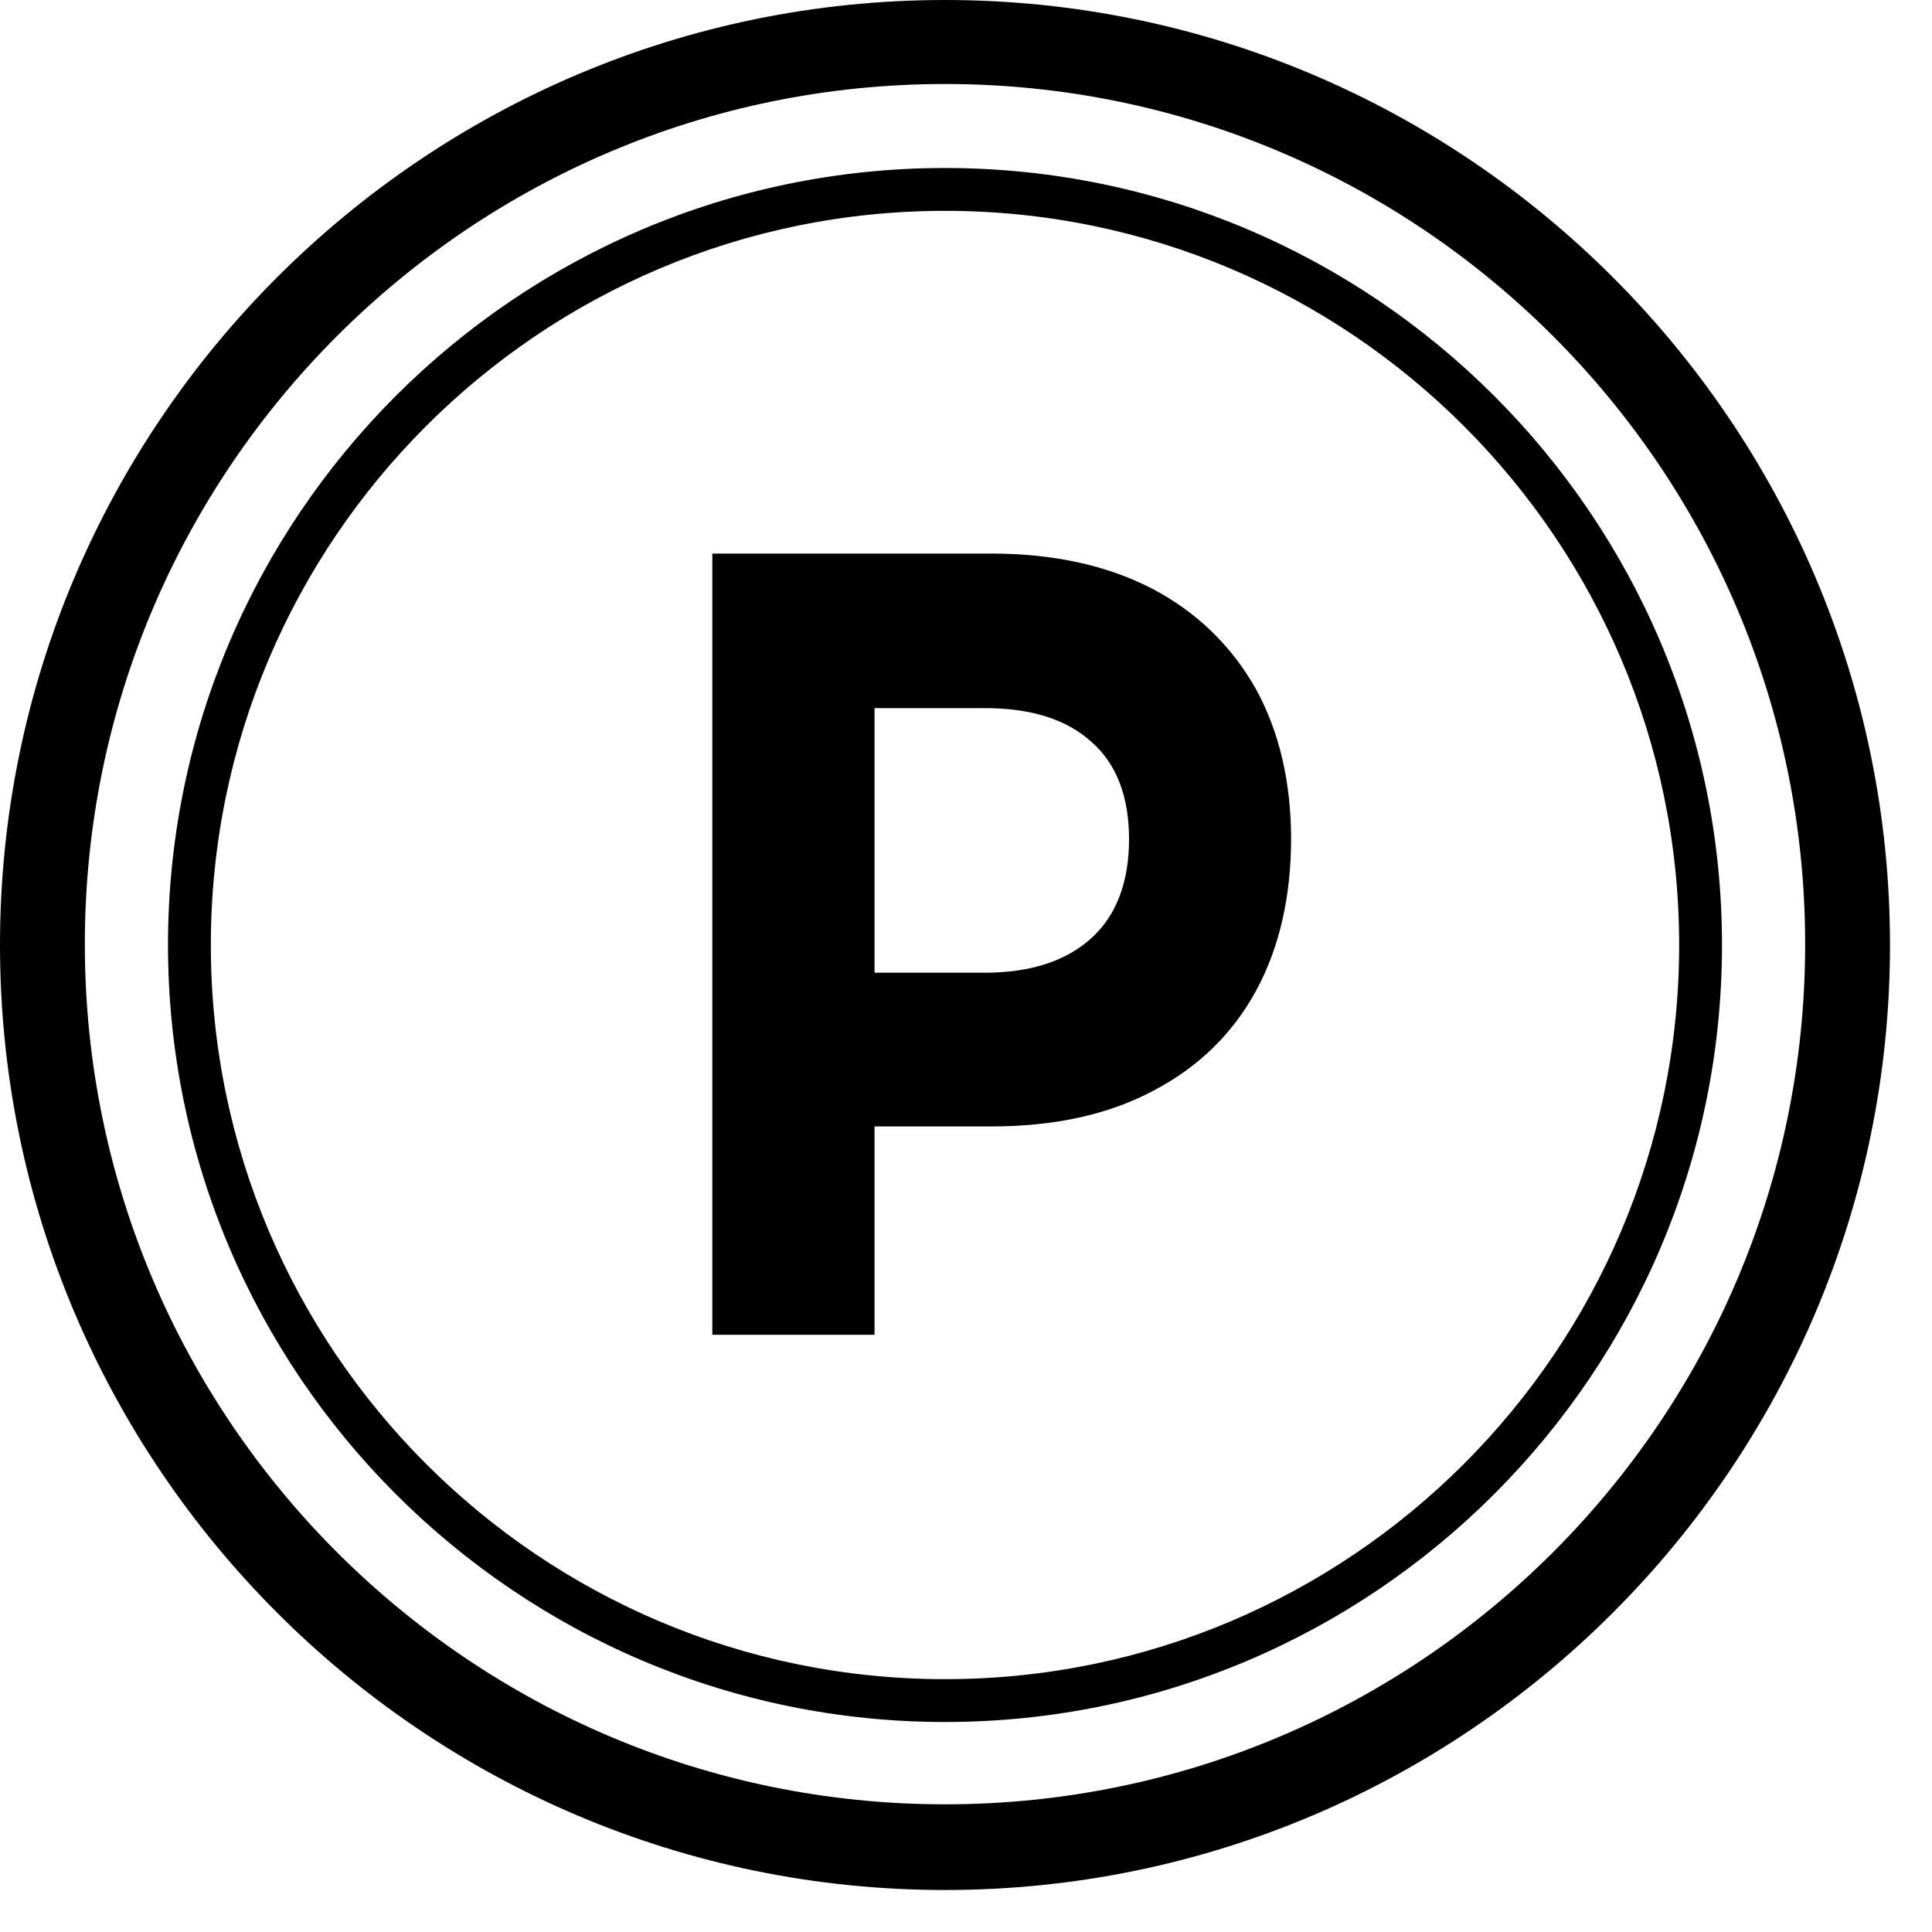
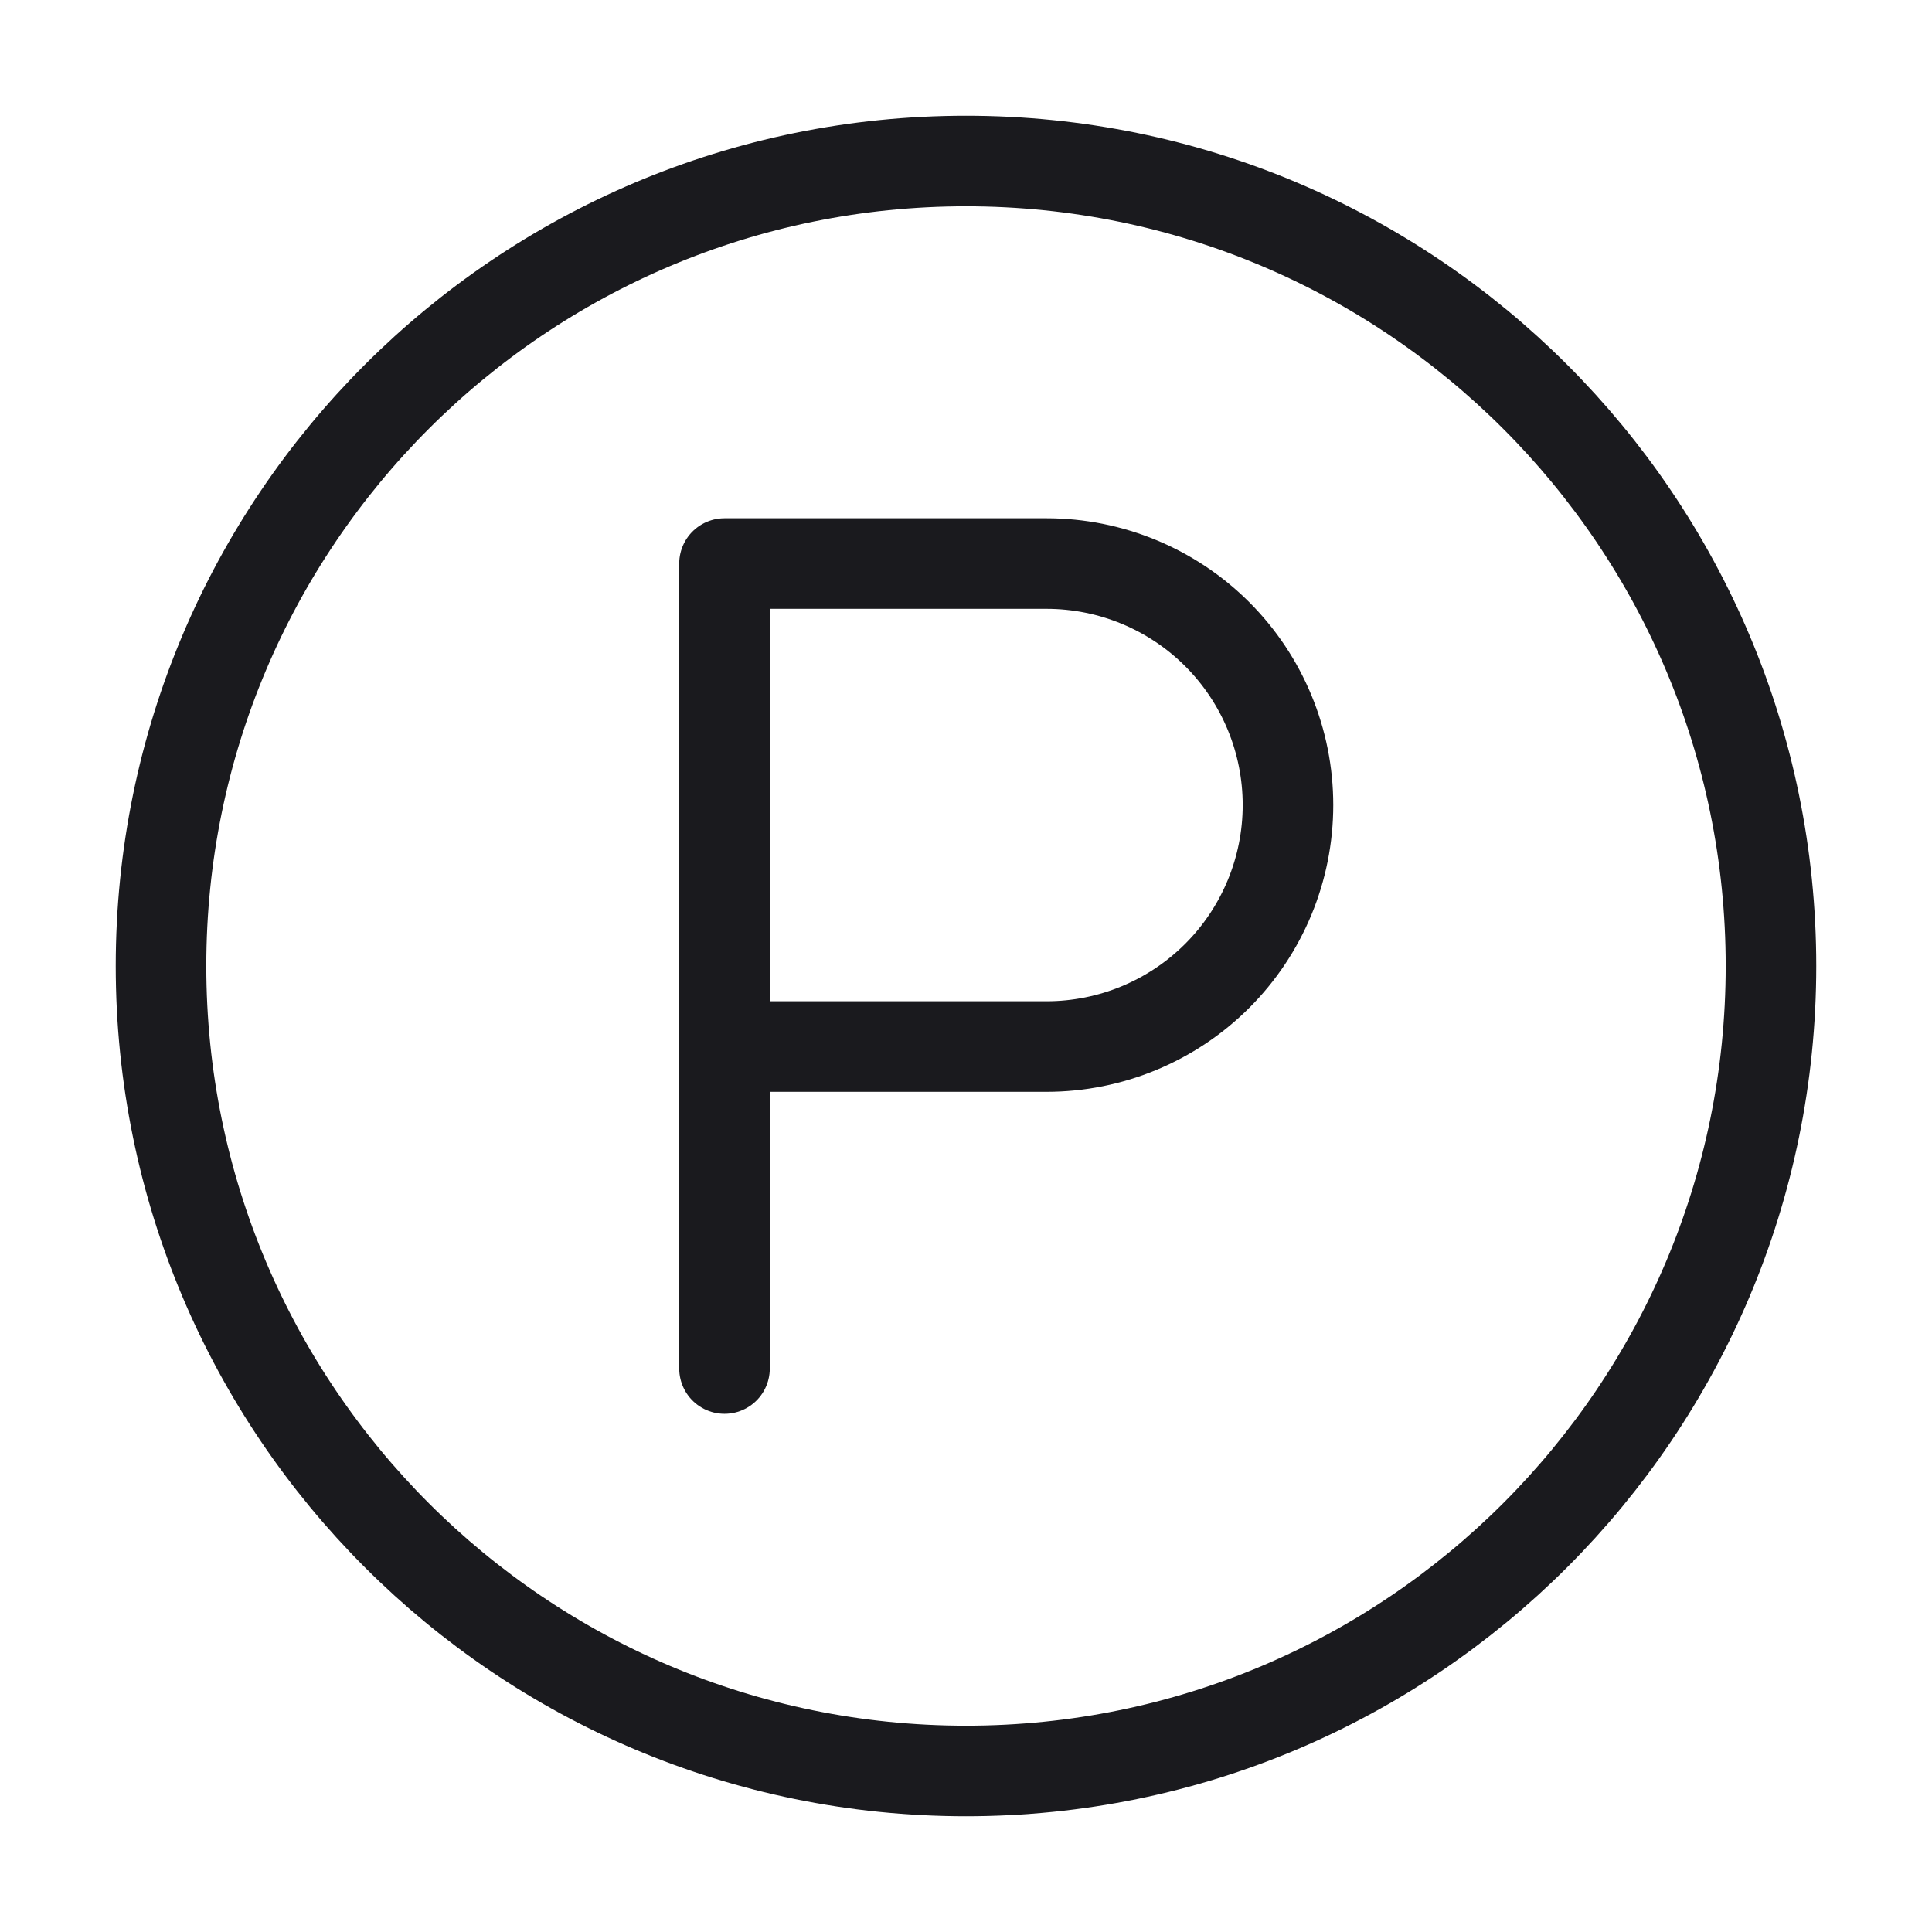
- <svg xmlns="http://www.w3.org/2000/svg" width="23" height="23" viewBox="0 0 23 23" fill="none">
-   <path d="M11.25 22.5C5.05 22.5 0 17.45 0 11.25C0 5.05 5.05 0 11.25 0C17.45 0 22.5 5.05 22.5 11.25C22.5 17.45 17.45 22.5 11.25 22.5ZM11.25 1C5.6 1 1.01 5.59 1.01 11.24C1.01 16.89 5.6 21.48 11.25 21.48C16.9 21.48 21.49 16.89 21.49 11.24C21.49 5.59 16.9 1 11.25 1Z" fill="black" />
-   <path d="M8.48 6.59H11.8C12.54 6.59 13.181 6.73 13.72 7.01C14.251 7.29 14.661 7.69 14.95 8.2C15.23 8.71 15.37 9.31 15.37 9.99C15.37 10.67 15.23 11.29 14.95 11.8C14.671 12.31 14.261 12.71 13.72 12.99C13.191 13.27 12.55 13.41 11.8 13.41H10.411V15.89H8.48V6.58V6.59ZM11.72 11.58C12.271 11.58 12.691 11.44 12.991 11.17C13.29 10.9 13.441 10.5 13.441 9.99C13.441 9.48 13.29 9.09 12.991 8.83C12.691 8.56 12.271 8.43 11.72 8.43H10.411V11.58H11.72Z" fill="black" />
-   <path d="M11.25 20.5C6.15 20.5 2 16.35 2 11.25C2 6.15 6.15 2 11.25 2C16.35 2 20.5 6.15 20.5 11.25C20.5 16.35 16.35 20.5 11.25 20.5ZM11.25 2.51C6.43 2.51 2.51 6.43 2.51 11.25C2.51 16.07 6.43 19.99 11.25 19.99C16.07 19.99 19.99 16.07 19.99 11.25C19.99 6.43 16.07 2.51 11.25 2.51Z" fill="black" />
+ <svg xmlns="http://www.w3.org/2000/svg" width="32" height="32" viewBox="0 0 32 32" fill="none">
+   <path d="M16 29.333C23.364 29.333 29.333 23.364 29.333 16C29.333 8.636 23.364 2.667 16 2.667C8.636 2.667 2.667 8.636 2.667 16C2.667 23.364 8.636 29.333 16 29.333Z" stroke="#1A1A1E" stroke-width="1.5" stroke-linecap="round" stroke-linejoin="round" />
+   <path d="M12 22.667V9.334H17.333C18.394 9.334 19.412 9.755 20.162 10.505C20.912 11.255 21.333 12.273 21.333 13.334C21.333 14.394 20.912 15.412 20.162 16.162C19.412 16.912 18.394 17.334 17.333 17.334H12" stroke="#1A1A1E" stroke-width="1.5" stroke-linecap="round" stroke-linejoin="round" />
</svg>
